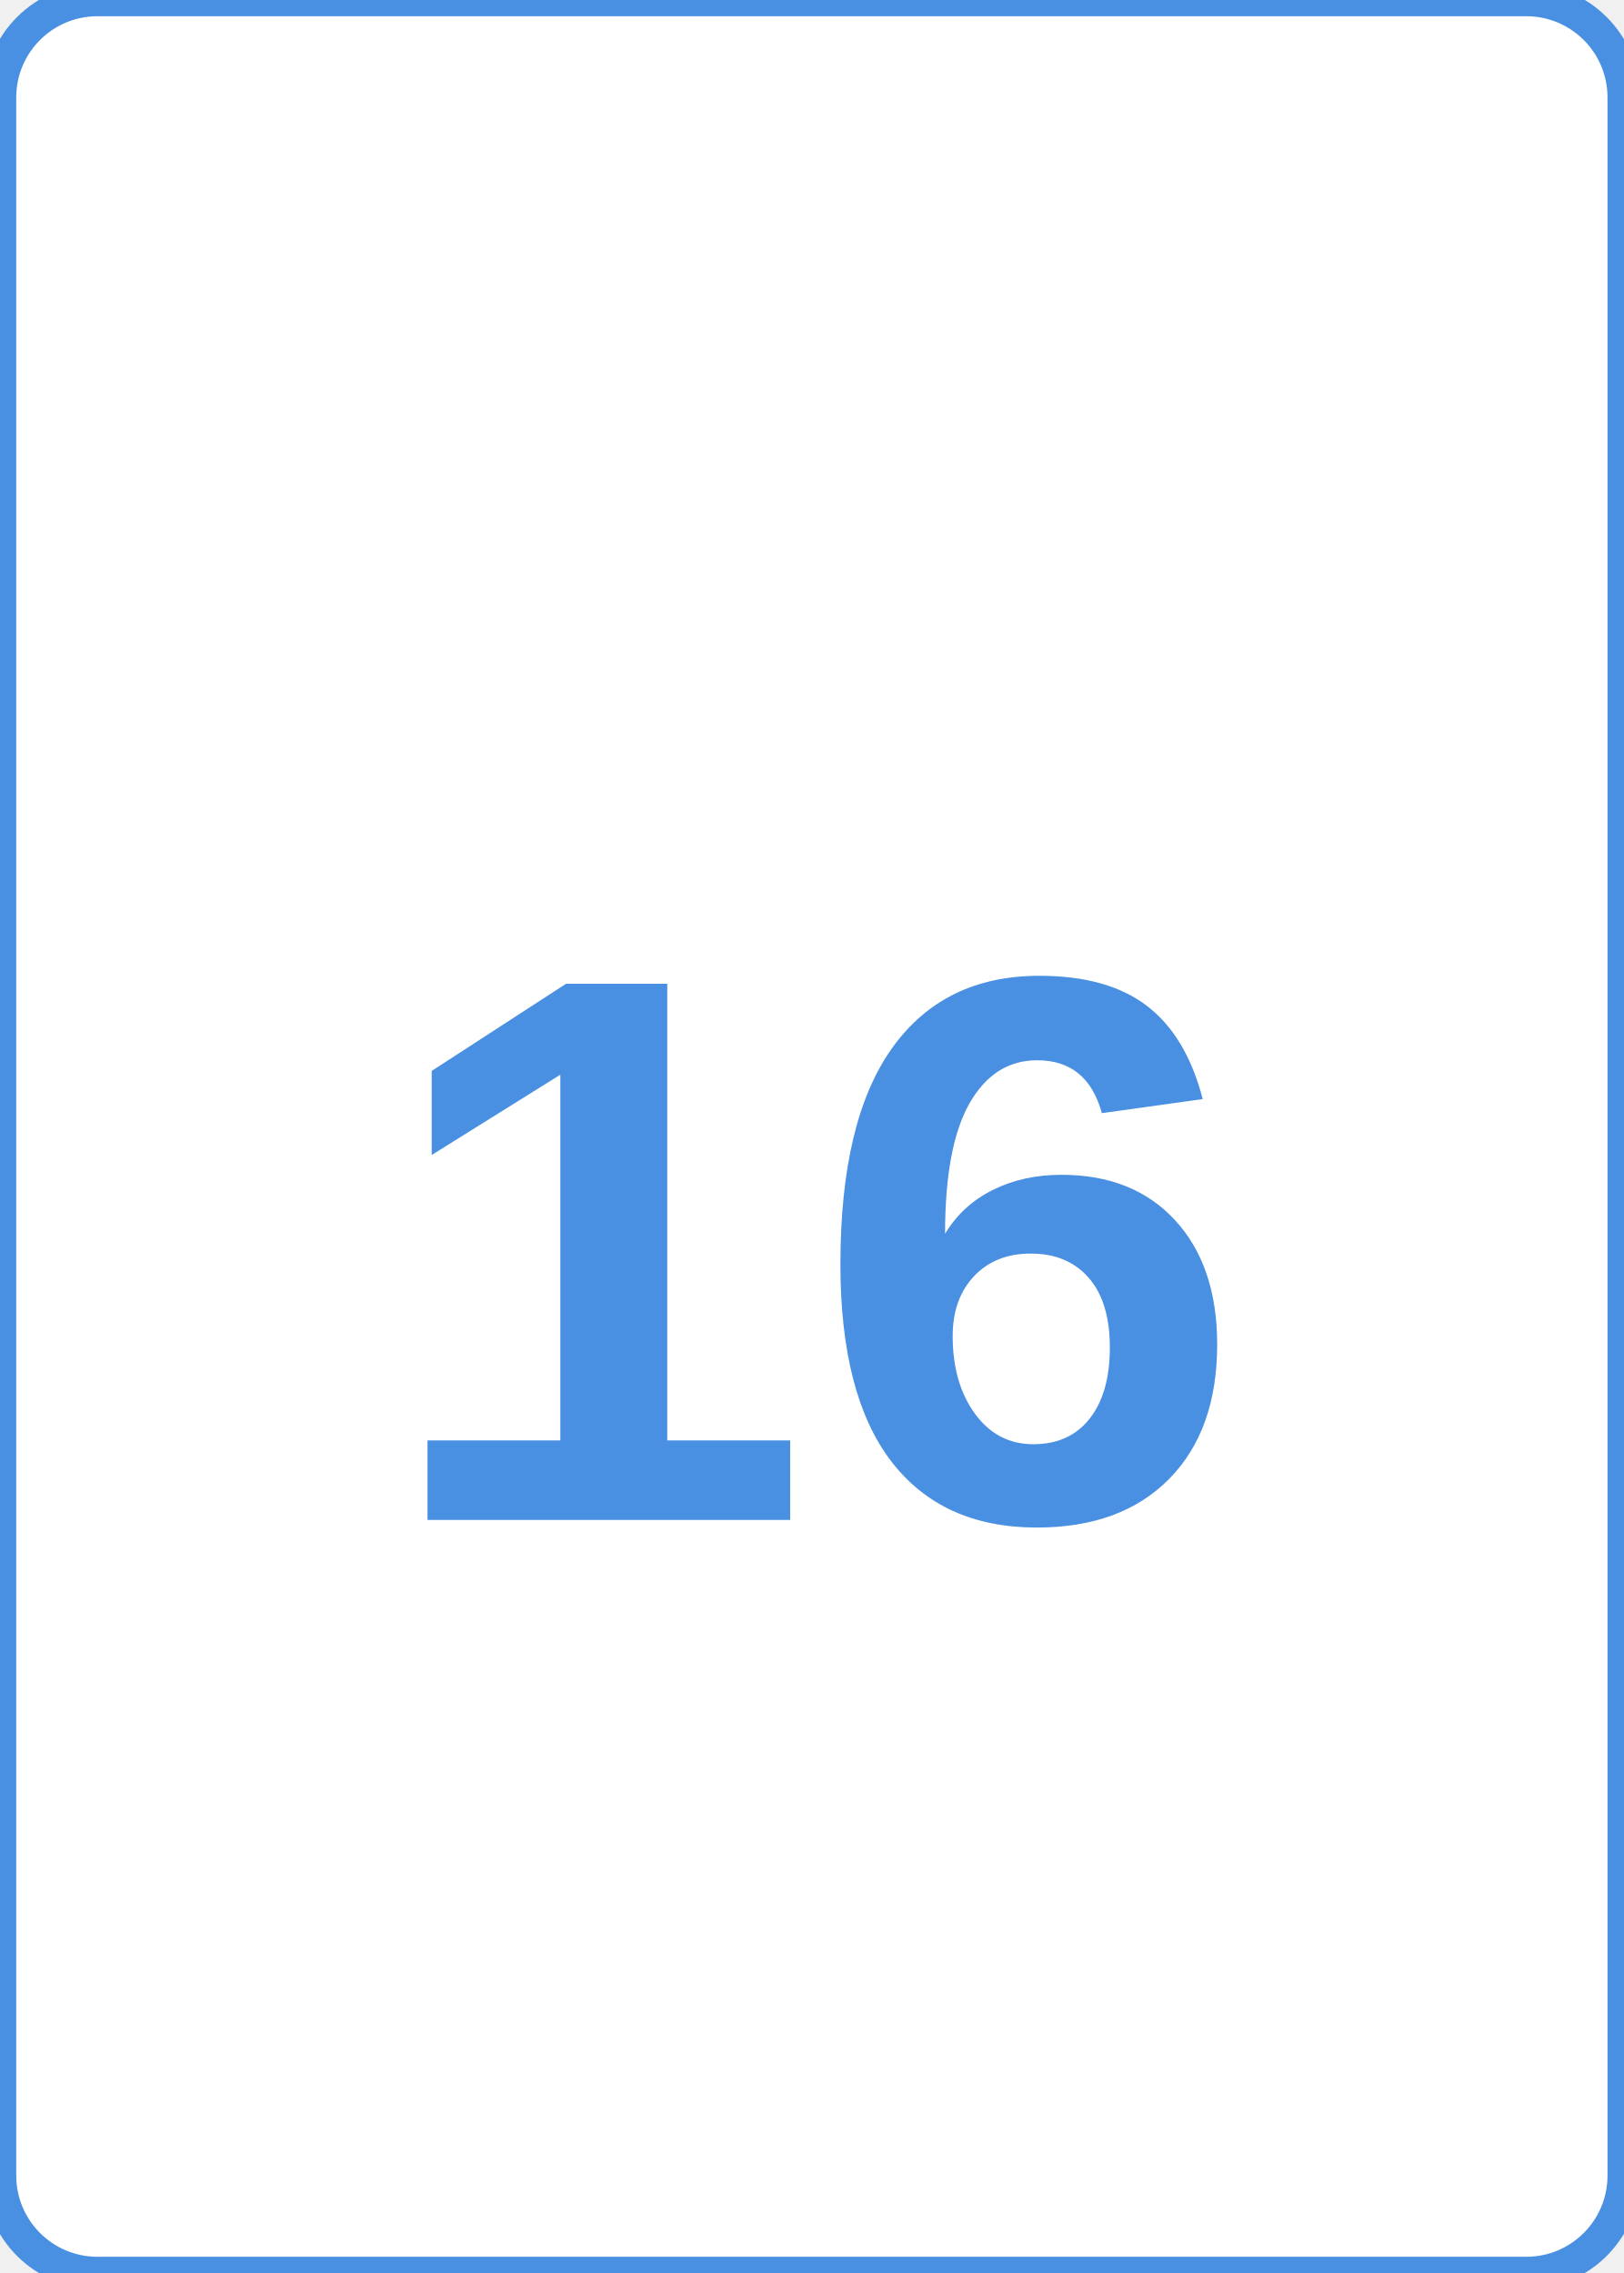
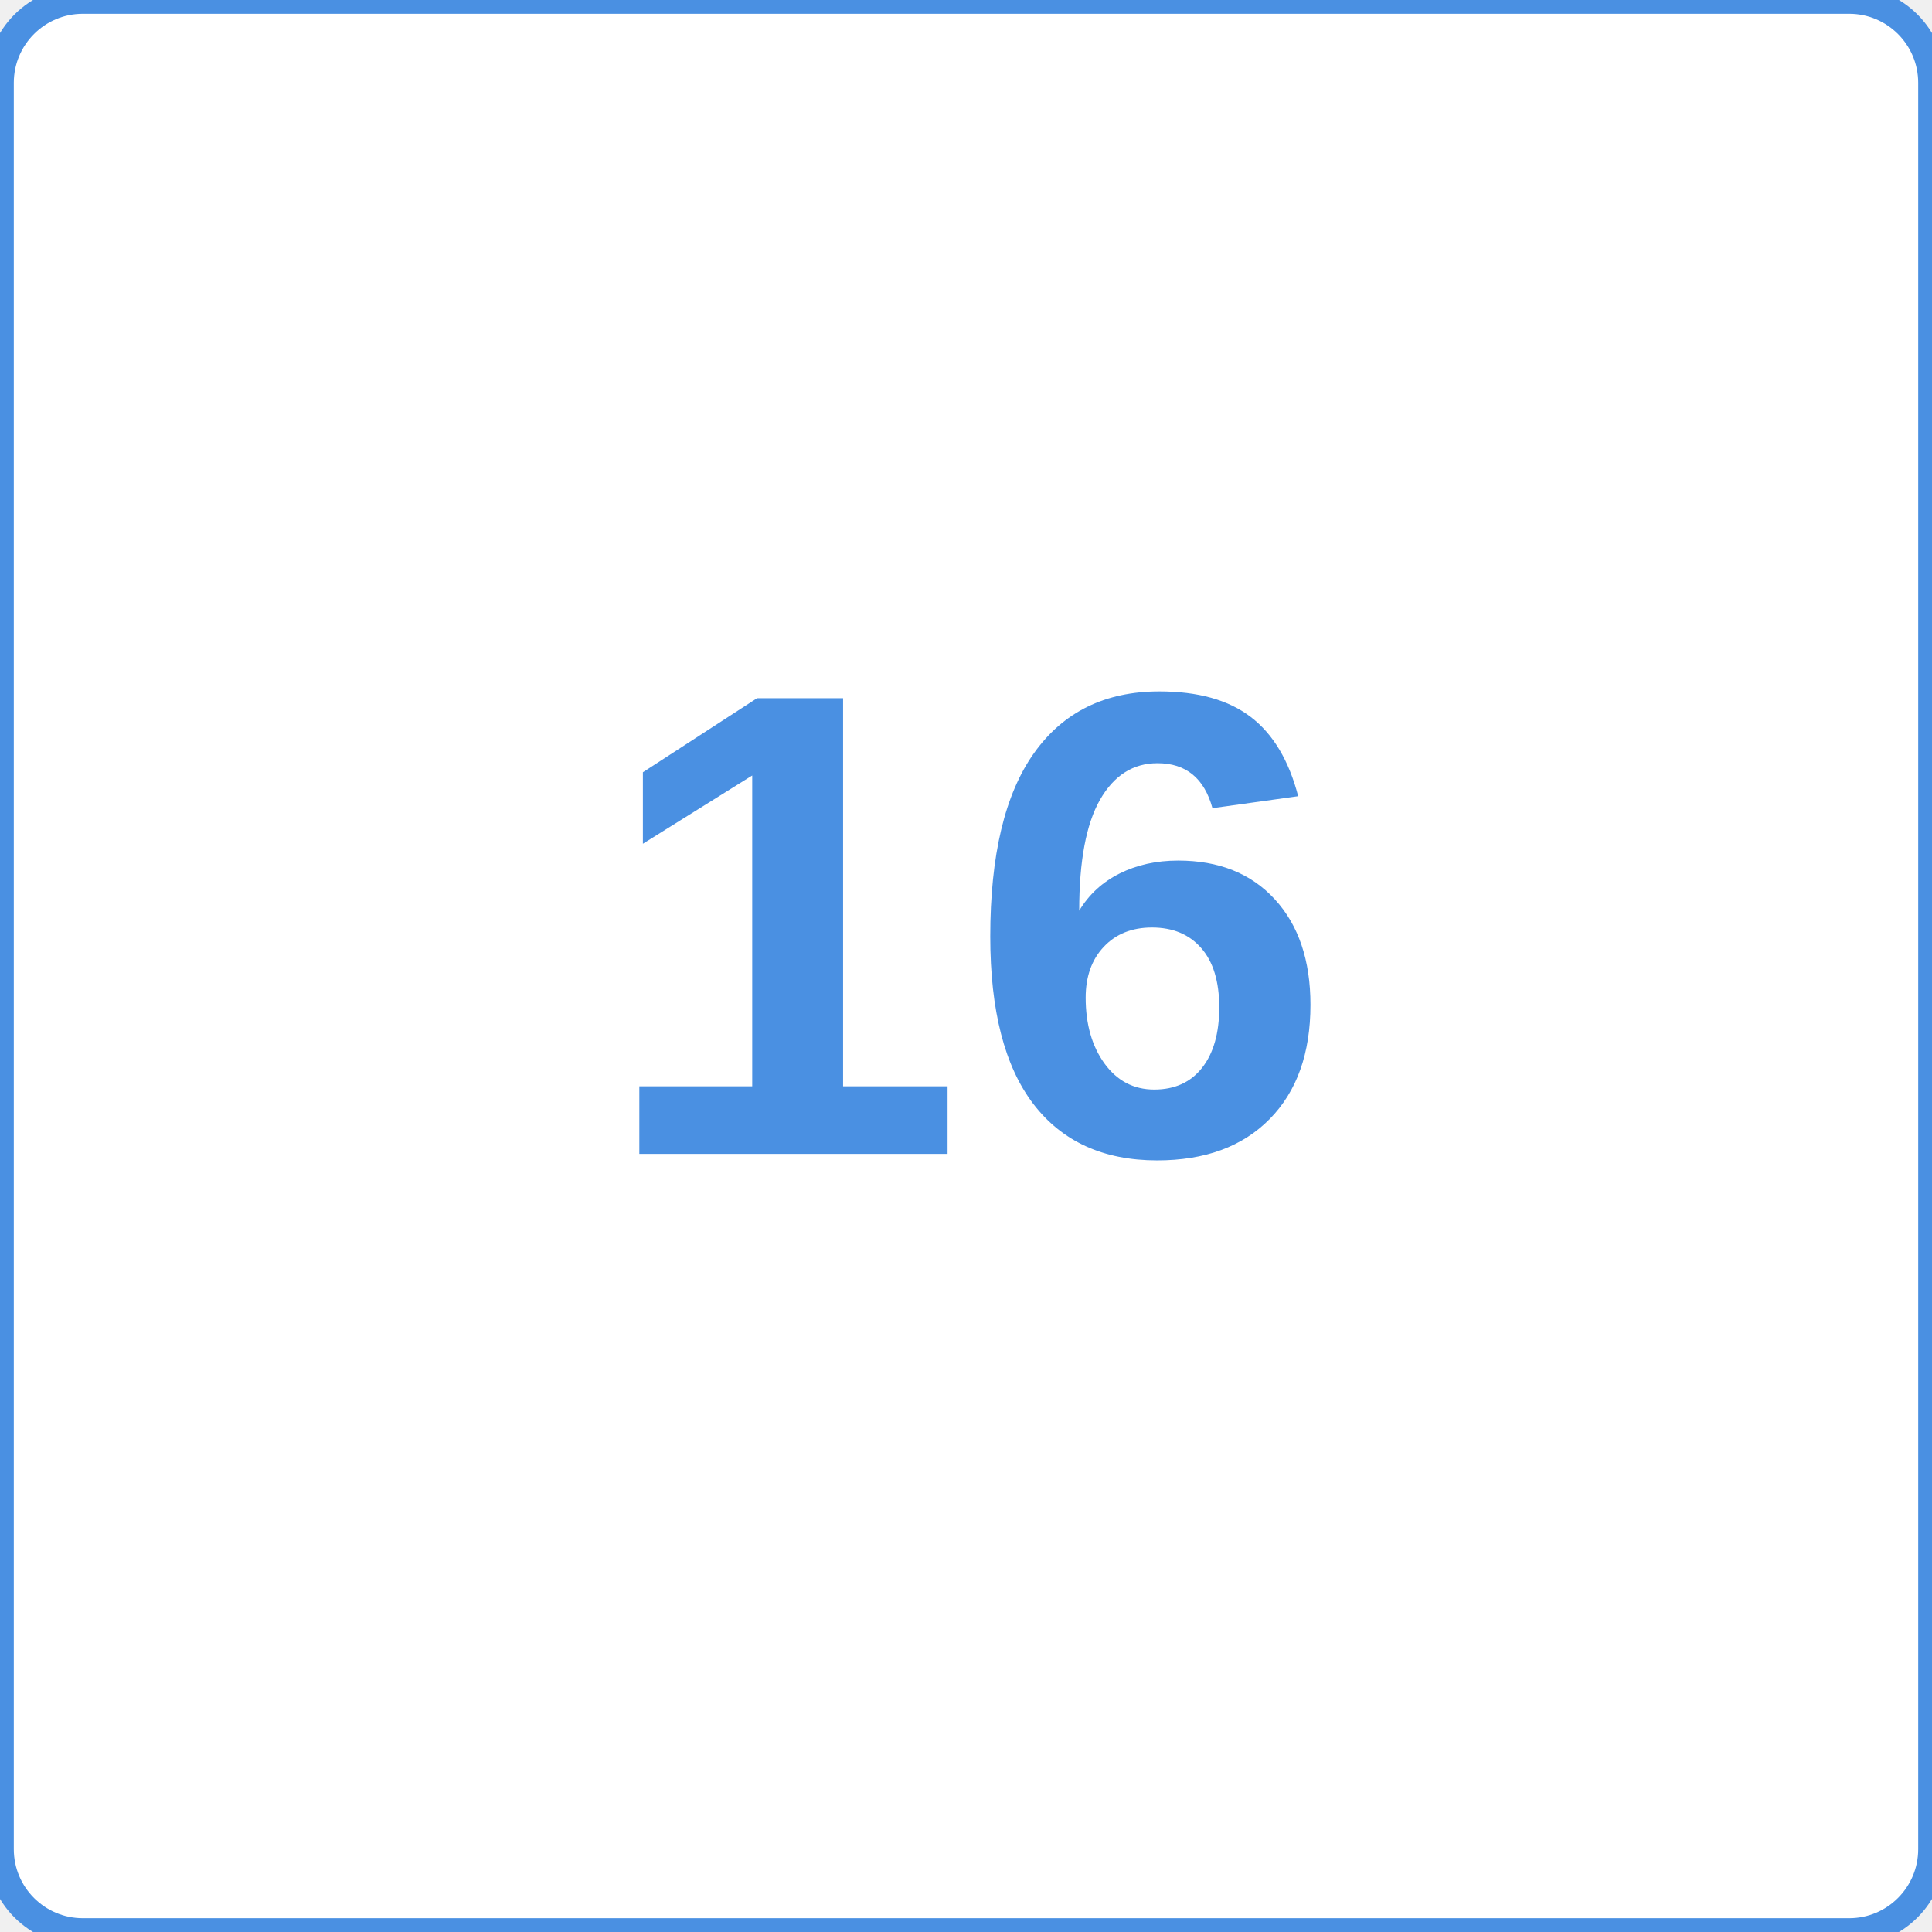
- <svg xmlns="http://www.w3.org/2000/svg" width="200" height="280" viewBox="0 0 200 280">
-   <rect width="200" height="280" rx="12" fill="#FFFFFF" stroke="#4A90E2" stroke-width="4" />
-   <text x="100" y="160" font-family="Arial, sans-serif" font-size="96" font-weight="bold" fill="#4A90E2" text-anchor="middle" dominant-baseline="middle">16</text>
+ <svg xmlns="http://www.w3.org/2000/svg" width="280" height="280" viewBox="0 0 280 280">
+   <rect width="280" height="280" rx="12" fill="#FFFFFF" stroke="#4A90E2" stroke-width="4" />
+   <text x="140" y="140" font-family="Arial, sans-serif" font-size="96" font-weight="bold" fill="#4A90E2" text-anchor="middle" dominant-baseline="middle">16</text>
</svg>
